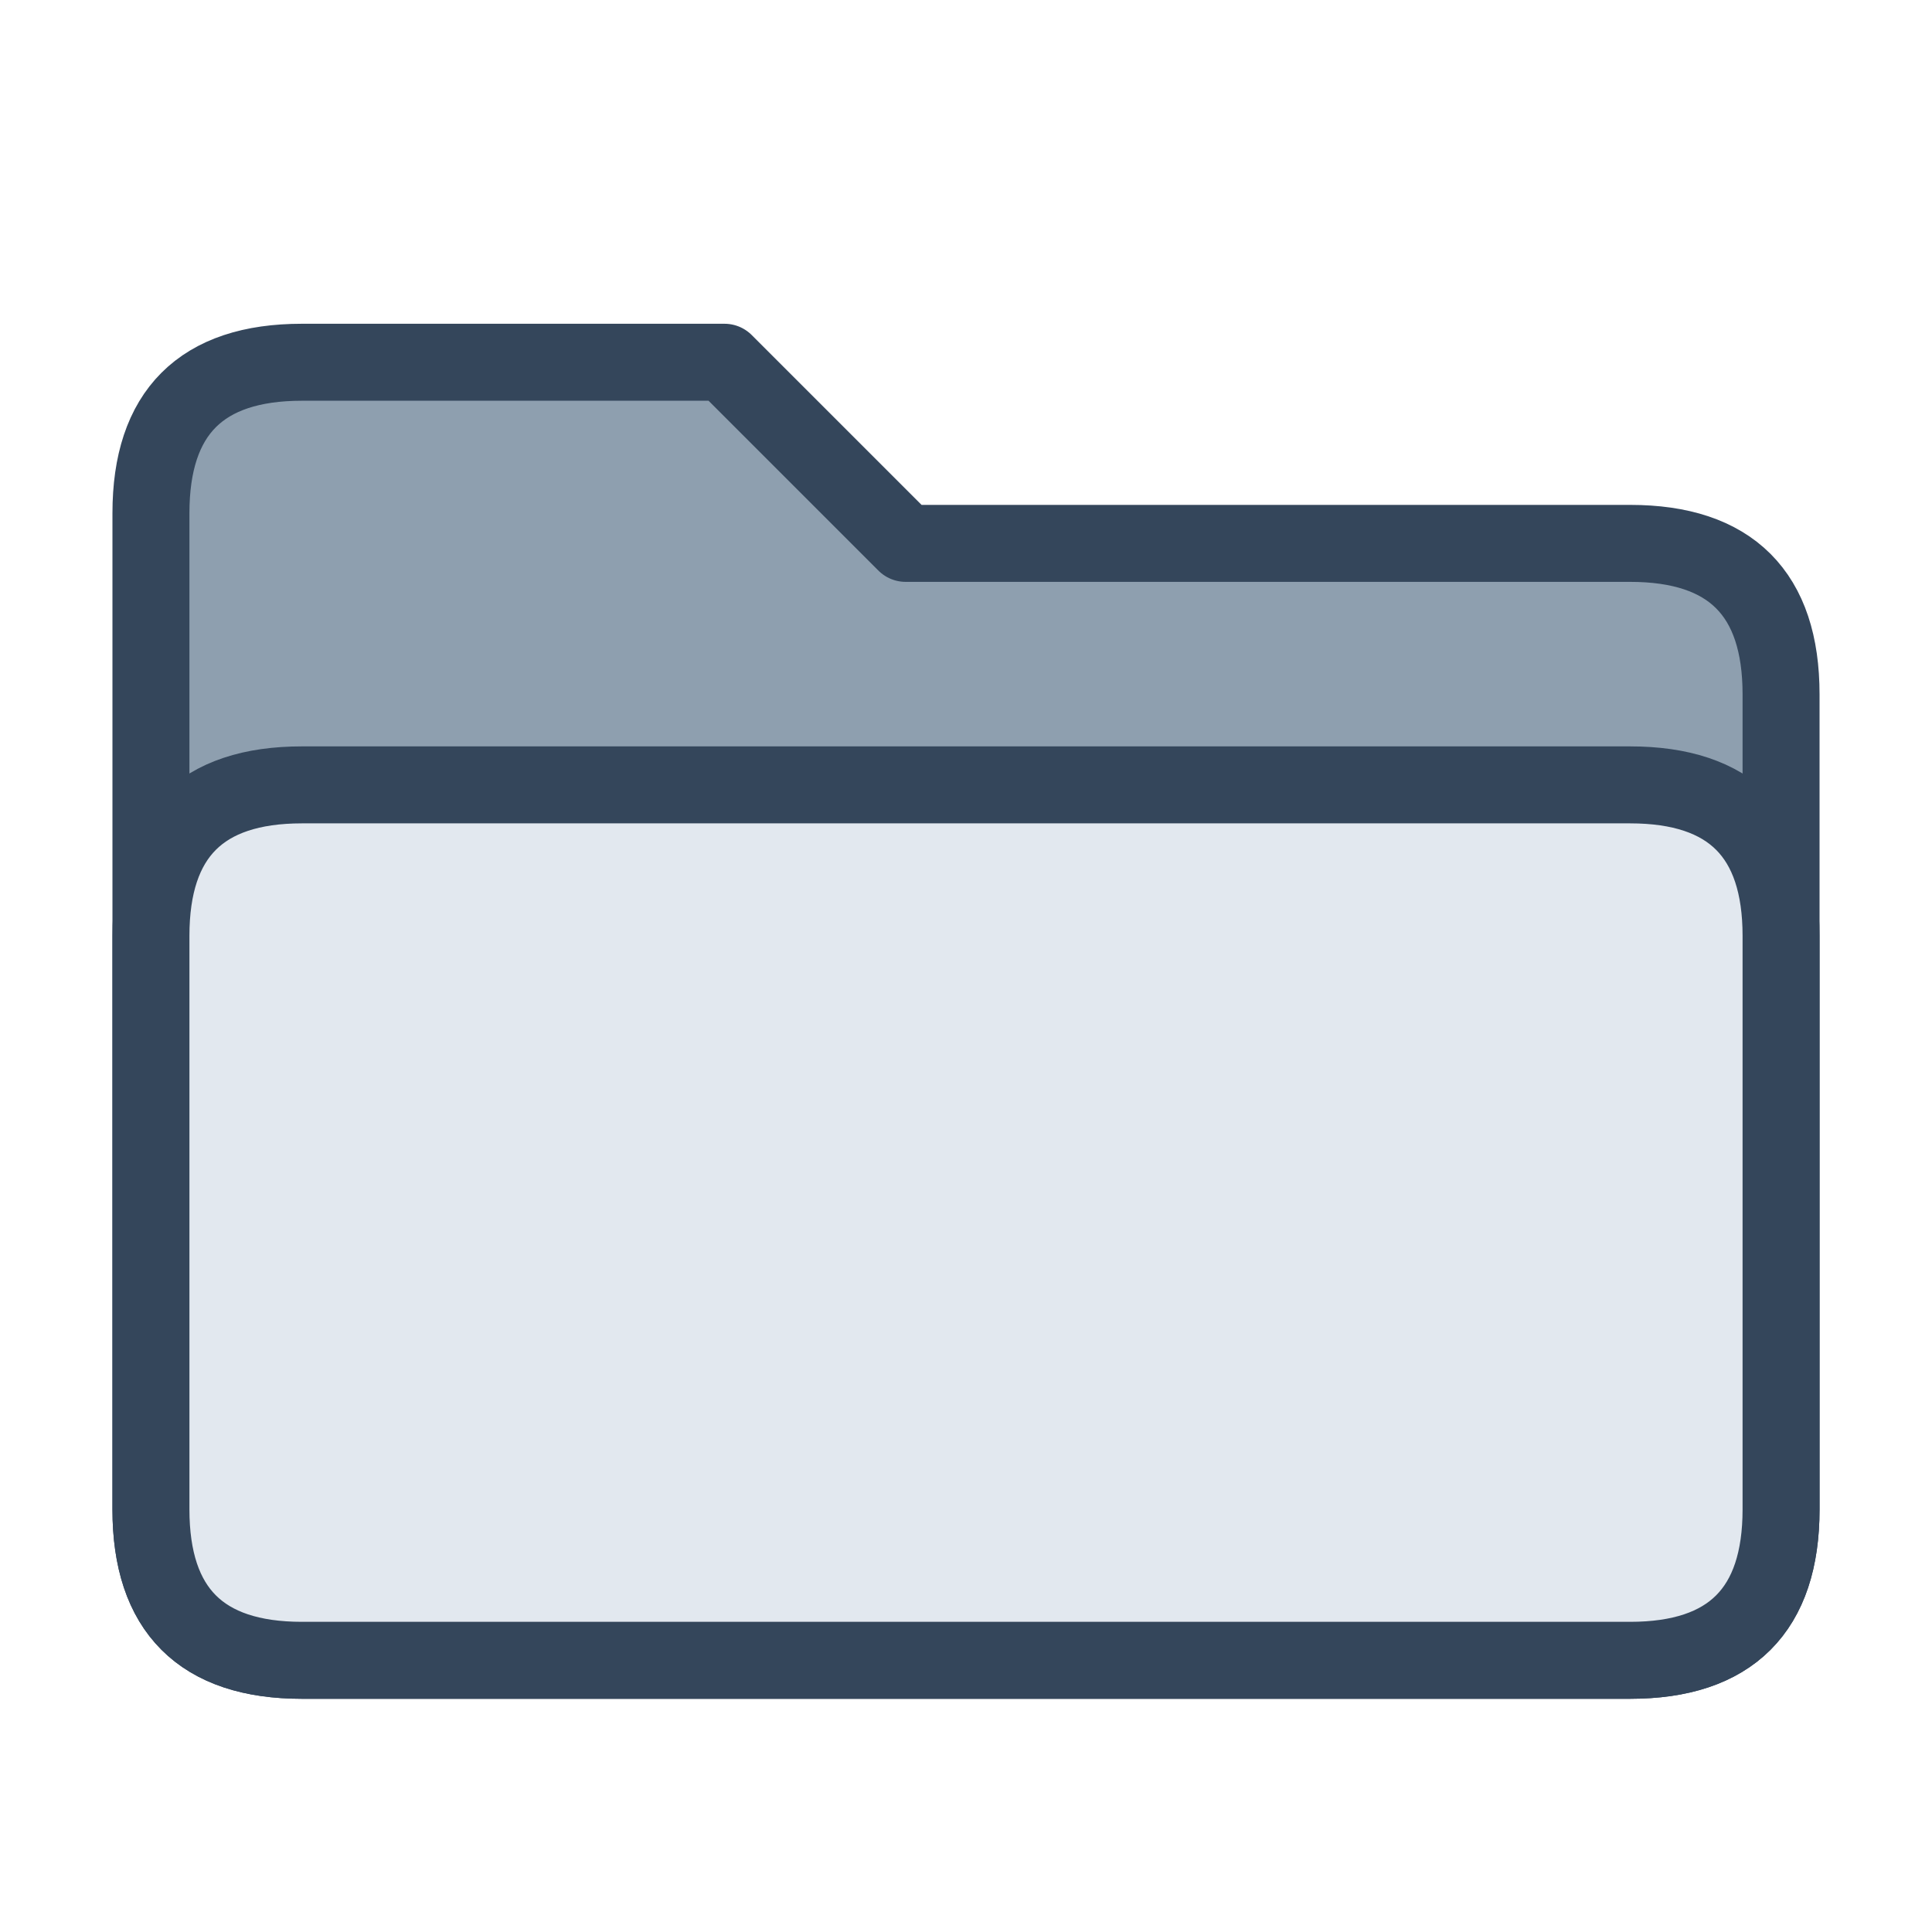
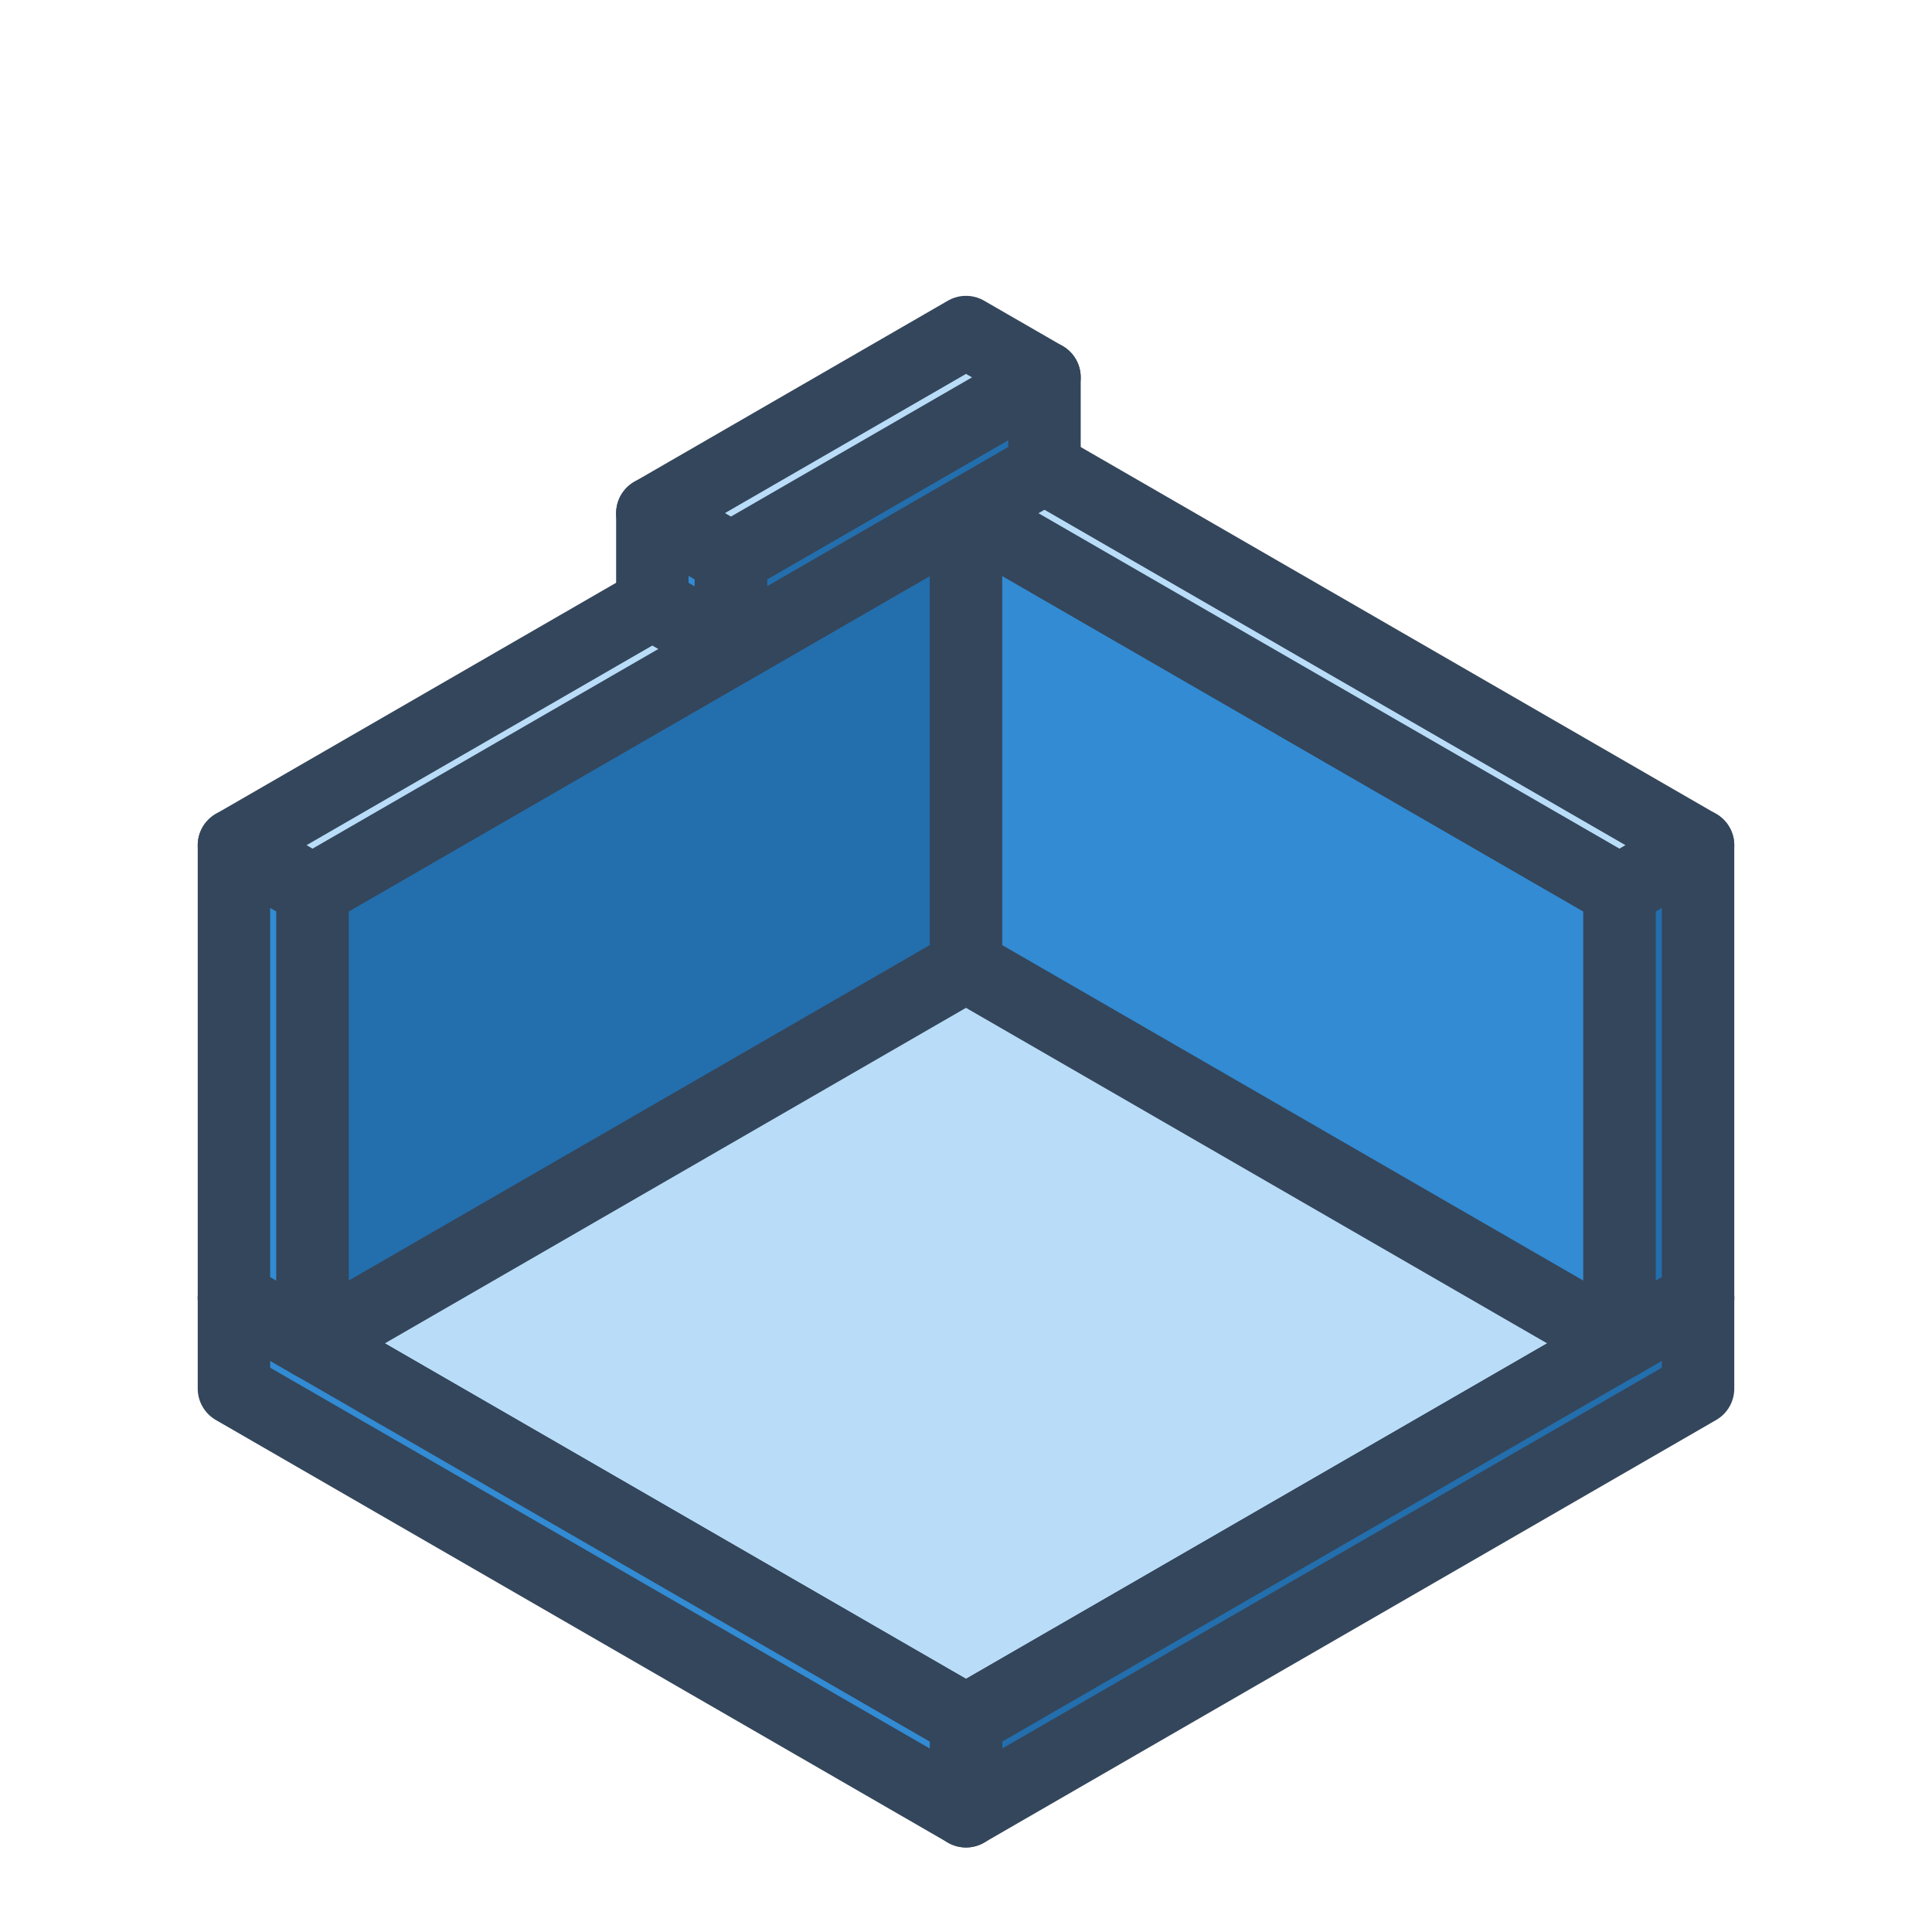
<svg xmlns="http://www.w3.org/2000/svg" viewBox="0 0 64 64">
-   <path d="M5 17Q5 12 10 12L24 12L30 18L54 18Q59 18 59 23L59 50Q59 55 54 55L10 55Q5 55 5 50Z" fill="#8e9faf" stroke="#34465b" stroke-width="2.55" stroke-linejoin="round" stroke-linecap="round" />
-   <path d="M5 31Q5 26 10 26L54 26Q59 26 59 31L59 50Q59 55 54 55L10 55Q5 55 5 50Z" fill="#e2e8ef" stroke="#34465b" stroke-width="2.55" stroke-linejoin="round" stroke-linecap="round" />
+   <path d="M32 29L56.25 43L32 57L7.75 43Z" fill="#b9ddf8" stroke="#b9ddf8" stroke-width="0.6" stroke-linejoin="round" stroke-linecap="round" />
+   <path d="M32 29L56.25 43M56.25 43L32 57M32 57L7.75 43M7.75 43L32 29" fill="none" stroke="#34465b" stroke-width="2.4" stroke-linejoin="round" stroke-linecap="round" />
+   <path d="M56.25 46L32 60L32 57L56.25 43Z" fill="#236ead" stroke="#236ead" stroke-width="0.6" stroke-linejoin="round" stroke-linecap="round" />
+   <path d="M56.25 46L32 60M56.25 43L32 57M32 60L32 57M56.25 46L56.25 43" fill="none" stroke="#34465b" stroke-width="2.4" stroke-linejoin="round" stroke-linecap="round" />
+   <path d="M32 60L7.75 46L7.75 43L32 57Z" fill="#328bd3" stroke="#328bd3" stroke-width="0.6" stroke-linejoin="round" stroke-linecap="round" />
+   <path d="M32 60L7.75 46M32 57L7.75 43M7.75 46L7.75 43M32 60L32 57" fill="none" stroke="#34465b" stroke-width="2.4" stroke-linejoin="round" stroke-linecap="round" />
+   <path d="M53.65 44.5L29.4 30.5L29.4 15.5L53.65 29.5Z" fill="#328bd3" stroke="#328bd3" stroke-width="0.6" stroke-linejoin="round" stroke-linecap="round" />
+   <path d="M53.65 44.5L29.4 30.5M53.65 29.5L29.4 15.5M29.4 30.5L29.4 15.5M53.65 44.5L53.65 29.5" fill="none" stroke="#34465b" stroke-width="2.4" stroke-linejoin="round" stroke-linecap="round" />
+   <path d="M32 14L56.25 28L53.65 29.5L29.4 15.5Z" fill="#b9ddf8" stroke="#b9ddf8" stroke-width="0.6" stroke-linejoin="round" stroke-linecap="round" />
+   <path d="M32 14L56.25 28M56.25 28L53.65 29.5M53.65 29.5L29.4 15.5M29.4 15.5L32 14" fill="none" stroke="#34465b" stroke-width="2.4" stroke-linejoin="round" stroke-linecap="round" />
+   <path d="M56.25 43L53.65 44.5L53.65 29.5L56.25 28Z" fill="#236ead" stroke="#236ead" stroke-width="0.6" stroke-linejoin="round" stroke-linecap="round" />
+   <path d="M56.25 43L53.65 44.5M56.25 28L53.65 29.5M53.65 44.5L53.65 29.5M56.25 43L56.25 28" fill="none" stroke="#34465b" stroke-width="2.4" stroke-linejoin="round" stroke-linecap="round" />
+   <path d="M32 32L10.35 44.5L10.35 29.5L32 17Z" fill="#236ead" stroke="#236ead" stroke-width="0.6" stroke-linejoin="round" stroke-linecap="round" />
+   <path d="M32 32L10.35 44.5M32 17L10.35 29.5M10.35 44.5L10.35 29.5M32 32L32 17" fill="none" stroke="#34465b" stroke-width="2.4" stroke-linejoin="round" stroke-linecap="round" />
+   <path d="M29.4 15.5L32 17L10.35 29.5L7.75 28Z" fill="#b9ddf8" stroke="#b9ddf8" stroke-width="0.6" stroke-linejoin="round" stroke-linecap="round" />
+   <path d="M29.4 15.5L32 17M32 17L10.35 29.5M10.35 29.5L7.75 28M7.75 28L29.4 15.5" fill="none" stroke="#34465b" stroke-width="2.4" stroke-linejoin="round" stroke-linecap="round" />
+   <path d="M10.35 44.5L7.75 43L7.75 28L10.35 29.5Z" fill="#328bd3" stroke="#328bd3" stroke-width="0.6" stroke-linejoin="round" stroke-linecap="round" />
+   <path d="M10.35 44.5L7.75 43M10.35 29.5L7.75 28M7.75 43L7.75 28M10.35 44.5L10.35 29.5" fill="none" stroke="#34465b" stroke-width="2.4" stroke-linejoin="round" stroke-linecap="round" />
+   <path d="M34.6 15.5L24.21 21.5L24.21 18.5L34.6 12.5Z" fill="#236ead" stroke="#236ead" stroke-width="0.6" stroke-linejoin="round" stroke-linecap="round" />
+   <path d="M34.6 15.5L24.21 21.5M34.6 12.5L24.21 18.5M24.21 21.5L24.21 18.5M34.6 15.5L34.6 12.5" fill="none" stroke="#34465b" stroke-width="2.4" stroke-linejoin="round" stroke-linecap="round" />
+   <path d="M32 11L34.6 12.5L24.21 18.5L21.61 17Z" fill="#b9ddf8" stroke="#b9ddf8" stroke-width="0.6" stroke-linejoin="round" stroke-linecap="round" />
+   <path d="M32 11L34.6 12.5M34.6 12.5L24.21 18.5M24.21 18.5L21.61 17M21.61 17L32 11" fill="none" stroke="#34465b" stroke-width="2.4" stroke-linejoin="round" stroke-linecap="round" />
+   <path d="M24.21 21.5L21.61 20L21.61 17L24.21 18.5Z" fill="#328bd3" stroke="#328bd3" stroke-width="0.6" stroke-linejoin="round" stroke-linecap="round" />
+   <path d="M24.21 21.5L21.61 20M24.21 18.5L21.61 17M21.61 20L21.61 17M24.21 21.5L24.21 18.5" fill="none" stroke="#34465b" stroke-width="2.4" stroke-linejoin="round" stroke-linecap="round" />
</svg>
